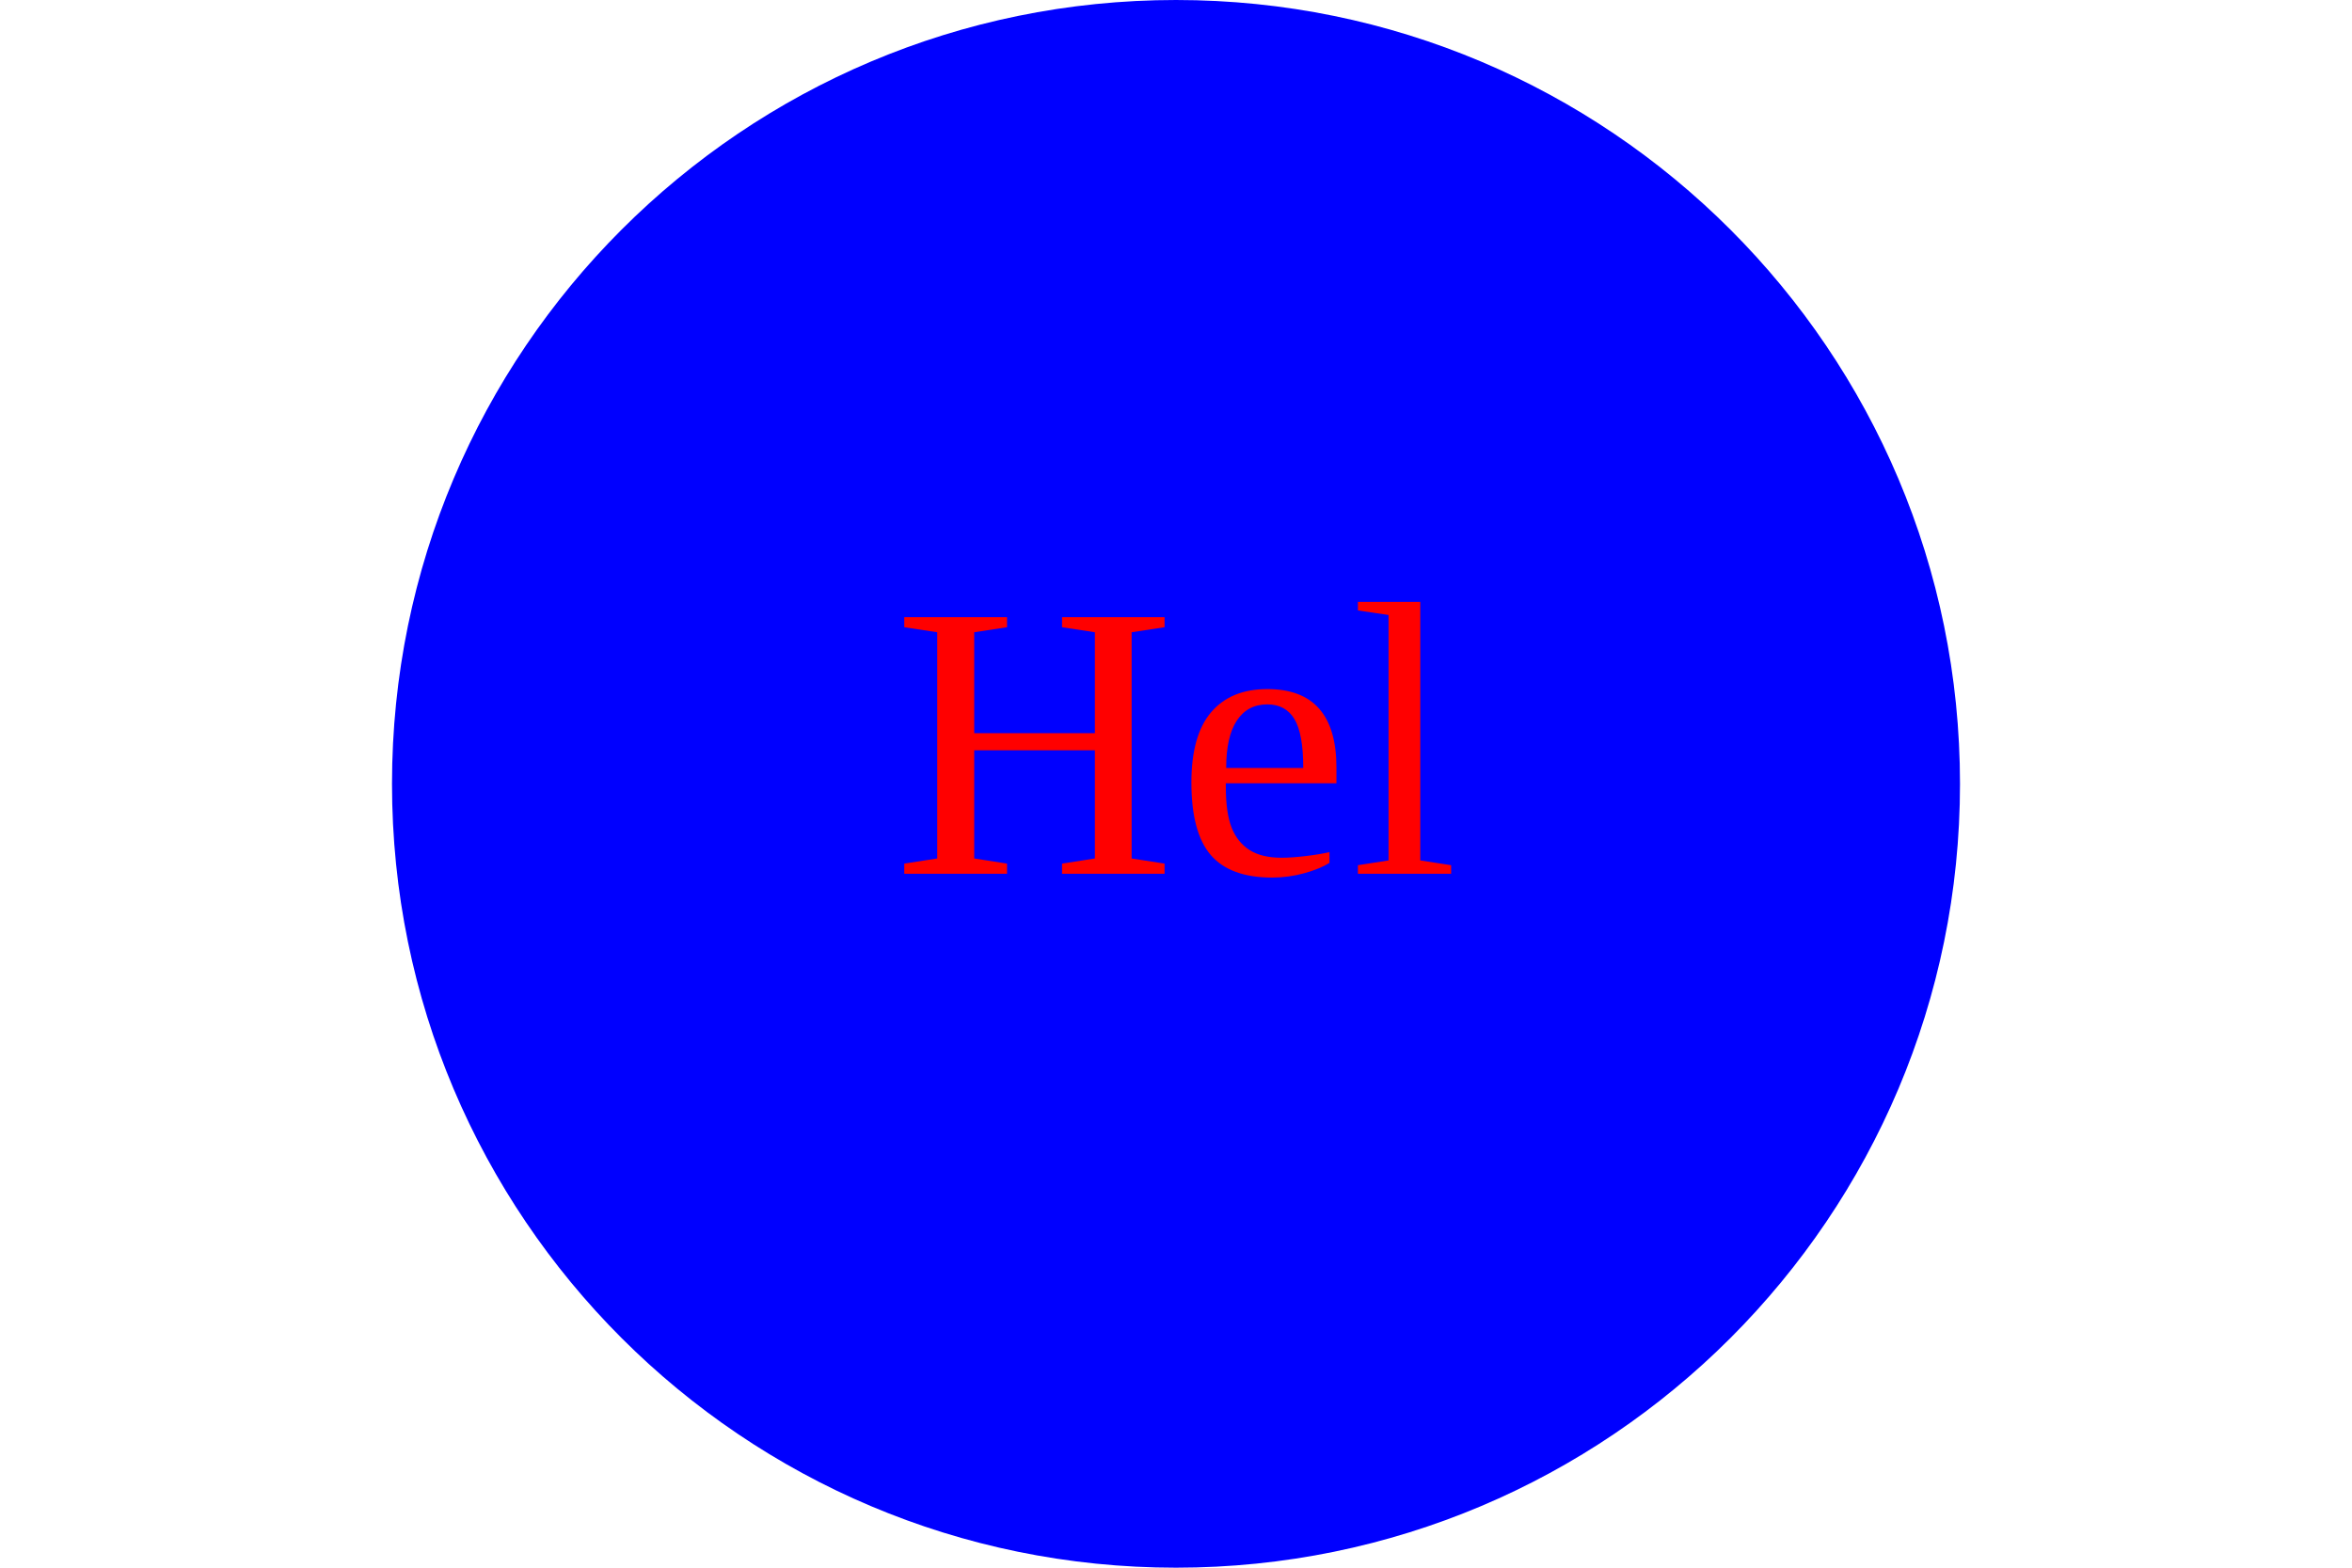
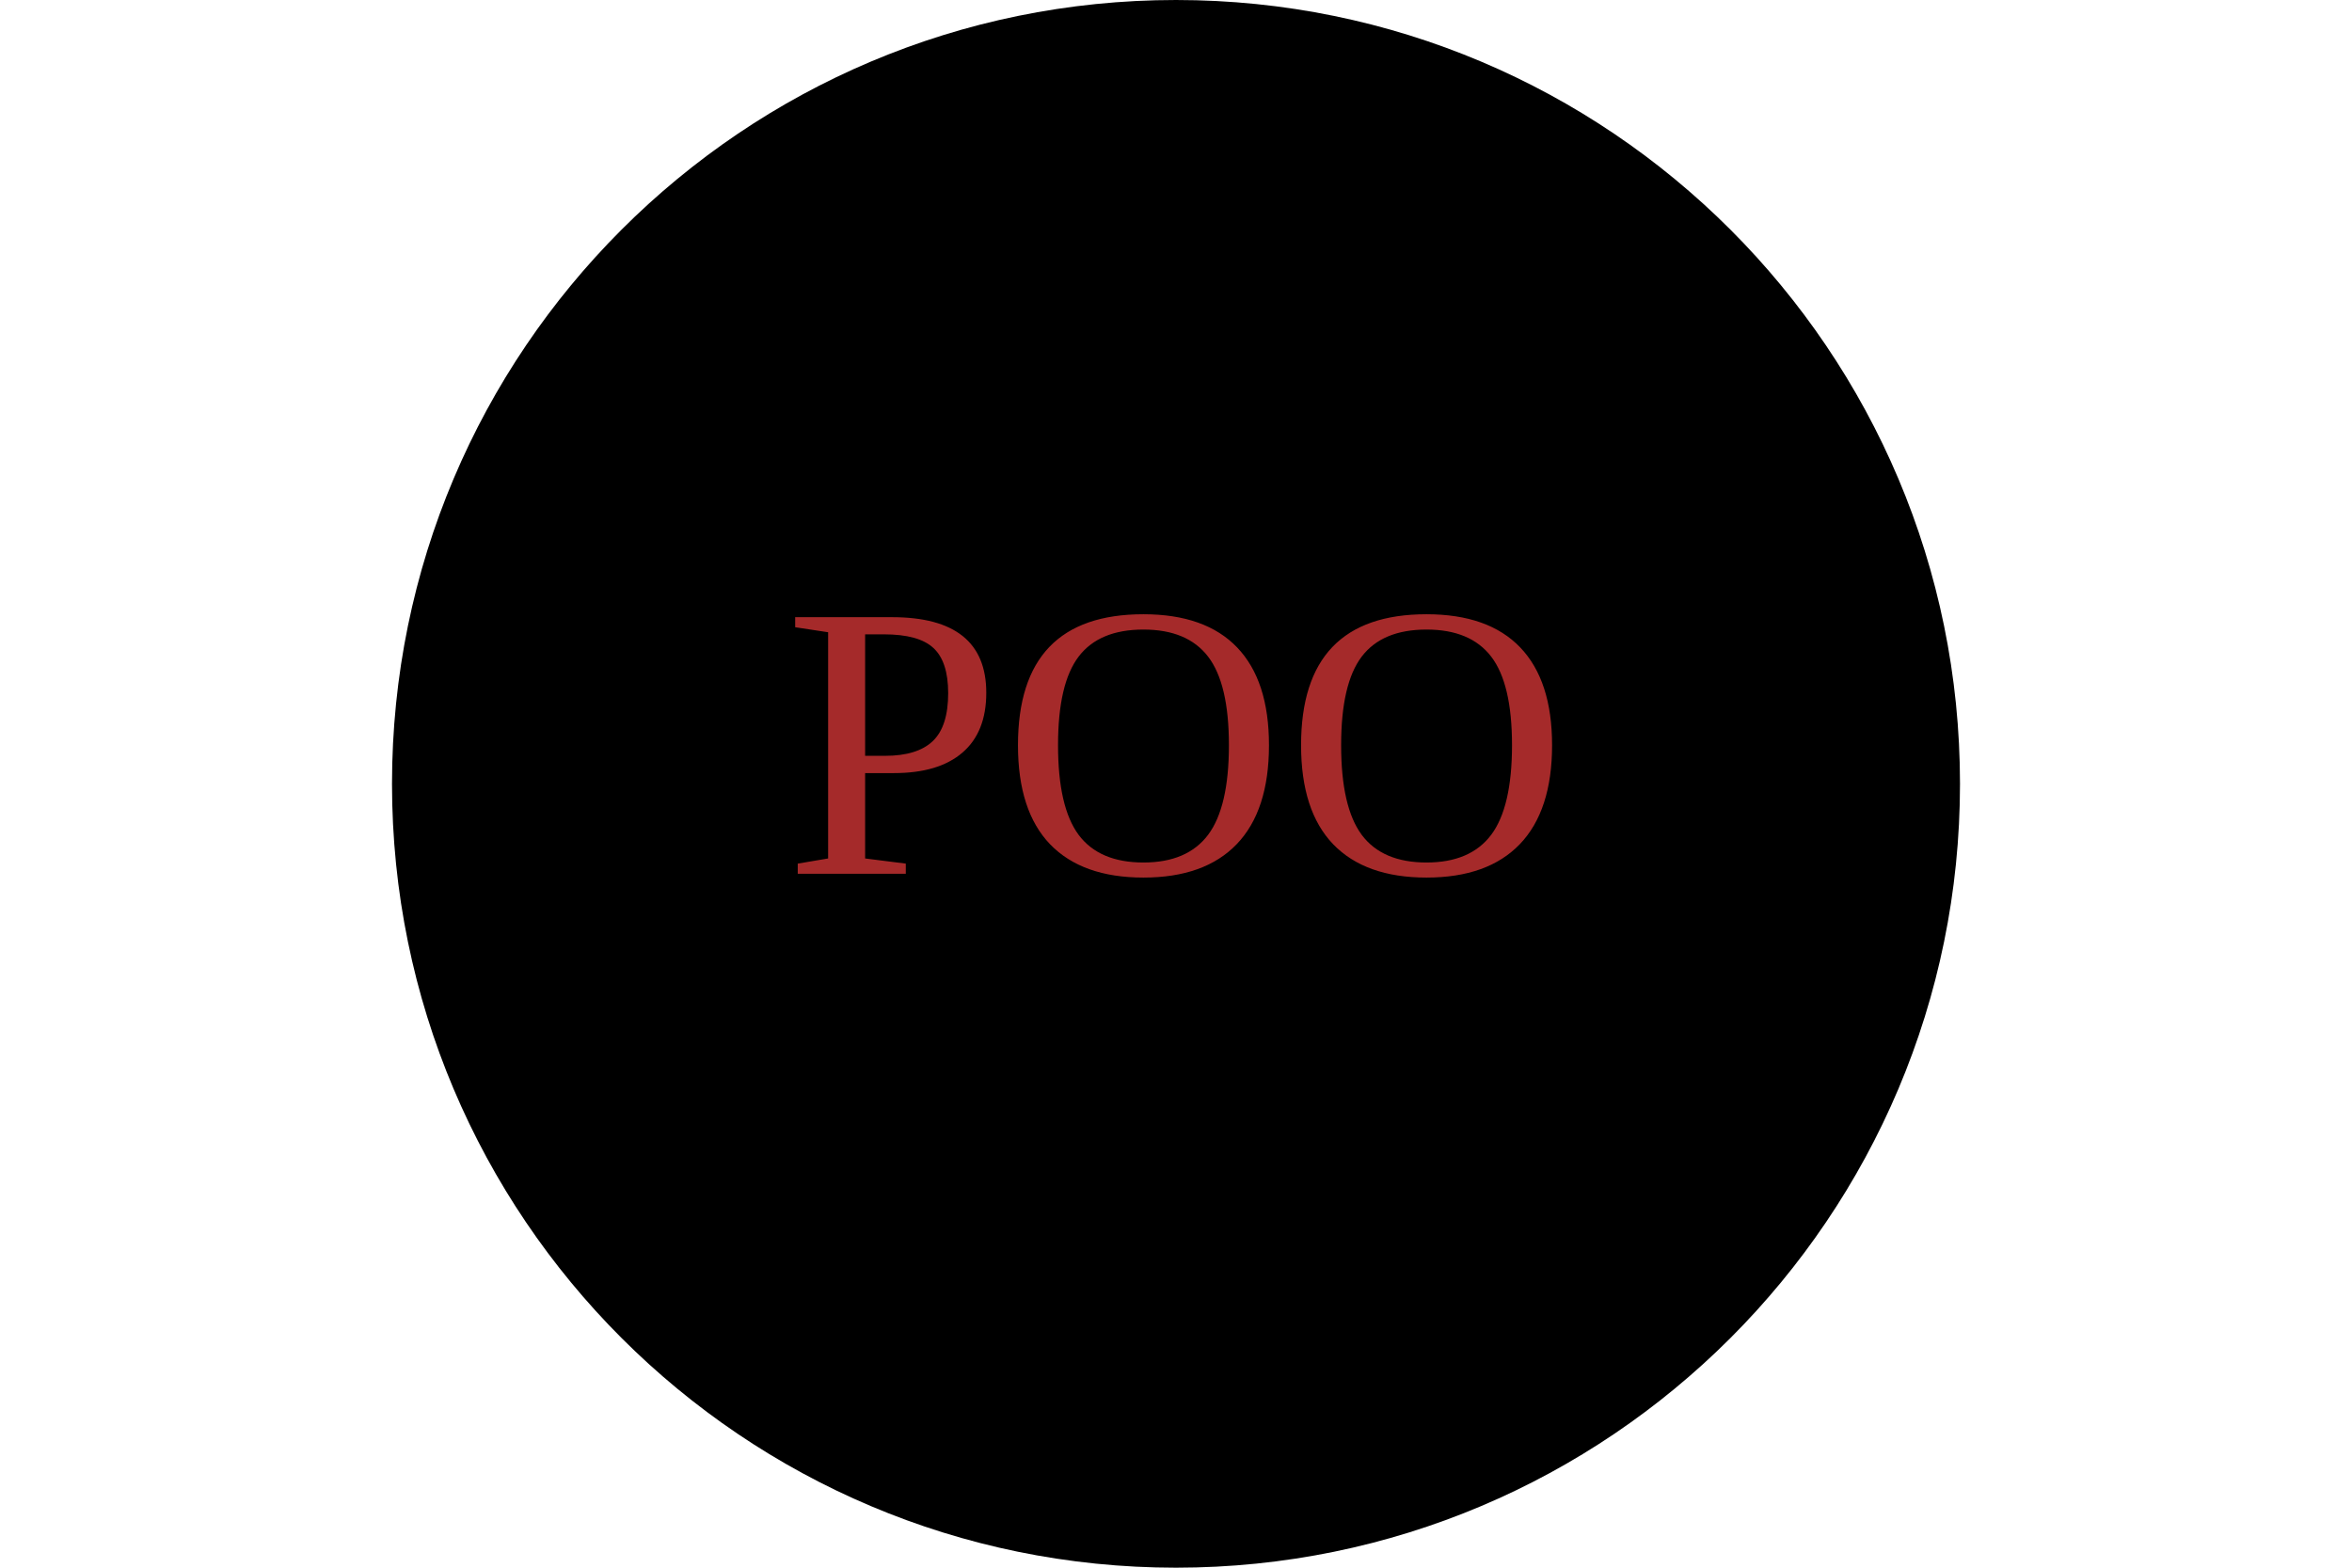
<svg xmlns="http://www.w3.org/2000/svg" width="300" height="200" version="1.1">
-   <circle cx="150" cy="100" r="100" fill="Blue" />
-   <text x="150" y="100" font-size="50" font-weight="100" dominant-baseline="middle" text-anchor="middle" fill="Red">Hel</text>
+   <circle cx="150" cy="100" r="100" fill="Black" />
+   <text x="150" y="100" font-size="50" font-weight="100" dominant-baseline="middle" text-anchor="middle" fill="Brown">POO</text>
</svg>
